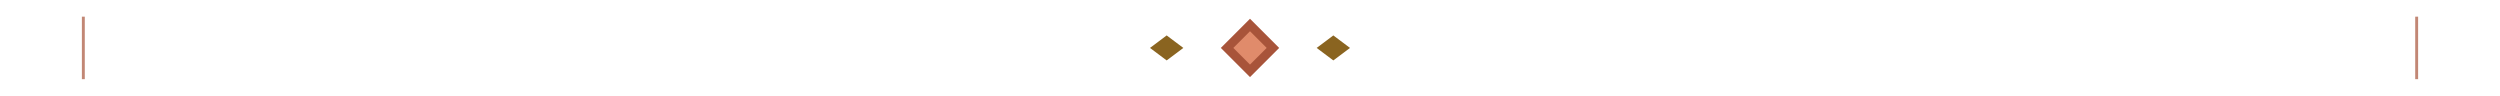
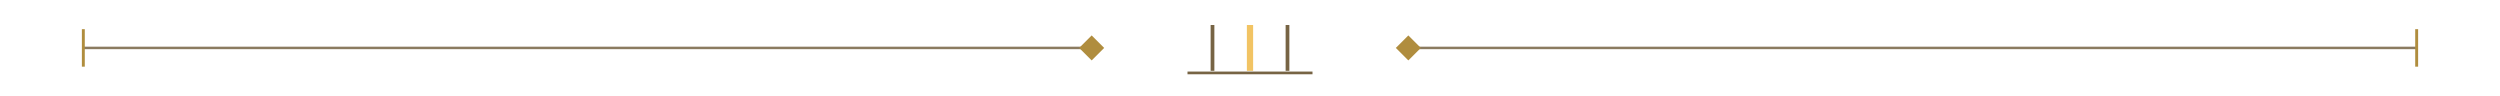
<svg xmlns="http://www.w3.org/2000/svg" viewBox="0 0 1200 46" width="1200" height="46">
-   <line x1="40" y1="23" x2="540" y2="23" stroke="url(#gGoldX)" stroke-width="1.6" />
-   <line x1="660" y1="23" x2="1160" y2="23" stroke="url(#gGoldX)" stroke-width="1.6" />
-   <path d="M 600 9 L 614 23 L 600 37 L 586 23 Z" fill="#A8543A" />
-   <path d="M 600 15 L 608 23 L 600 31 L 592 23 Z" fill="#E08B6B" />
-   <path d="M 560 17 L 568 23 L 560 29 L 552 23 Z" fill="#8A6420" />
-   <path d="M 640 17 L 648 23 L 640 29 L 632 23 Z" fill="#8A6420" />
-   <line x1="40" y1="8" x2="40" y2="38" stroke="#A8543A" stroke-width="1.4" opacity="0.7" />
-   <line x1="1160" y1="8" x2="1160" y2="38" stroke="#A8543A" stroke-width="1.4" opacity="0.7" />
+   <line x1="40" y1="23" x2="524" y2="23" stroke="#776444" stroke-width="1.2" opacity="0.85" />
+   <line x1="676" y1="23" x2="1160" y2="23" stroke="#776444" stroke-width="1.2" opacity="0.85" />
+   <line x1="40" y1="14" x2="40" y2="32" stroke="#B08D3E" stroke-width="1.4" />
+   <line x1="1160" y1="14" x2="1160" y2="32" stroke="#B08D3E" stroke-width="1.4" />
+   <path d="M 524 17 L 530 23 L 524 29 L 518 23 Z" fill="#B08D3E" />
+   <path d="M 676 17 L 682 23 L 676 29 L 670 23 Z" fill="#B08D3E" />
+   <line x1="582" y1="12" x2="582" y2="34" stroke="#776444" stroke-width="1.8" />
+   <line x1="600" y1="12" x2="600" y2="34" stroke="#F2C464" stroke-width="3" />
+   <line x1="618" y1="12" x2="618" y2="34" stroke="#776444" stroke-width="1.8" />
+   <line x1="570" y1="35" x2="630" y2="35" stroke="#776444" stroke-width="1.3" />
</svg>
